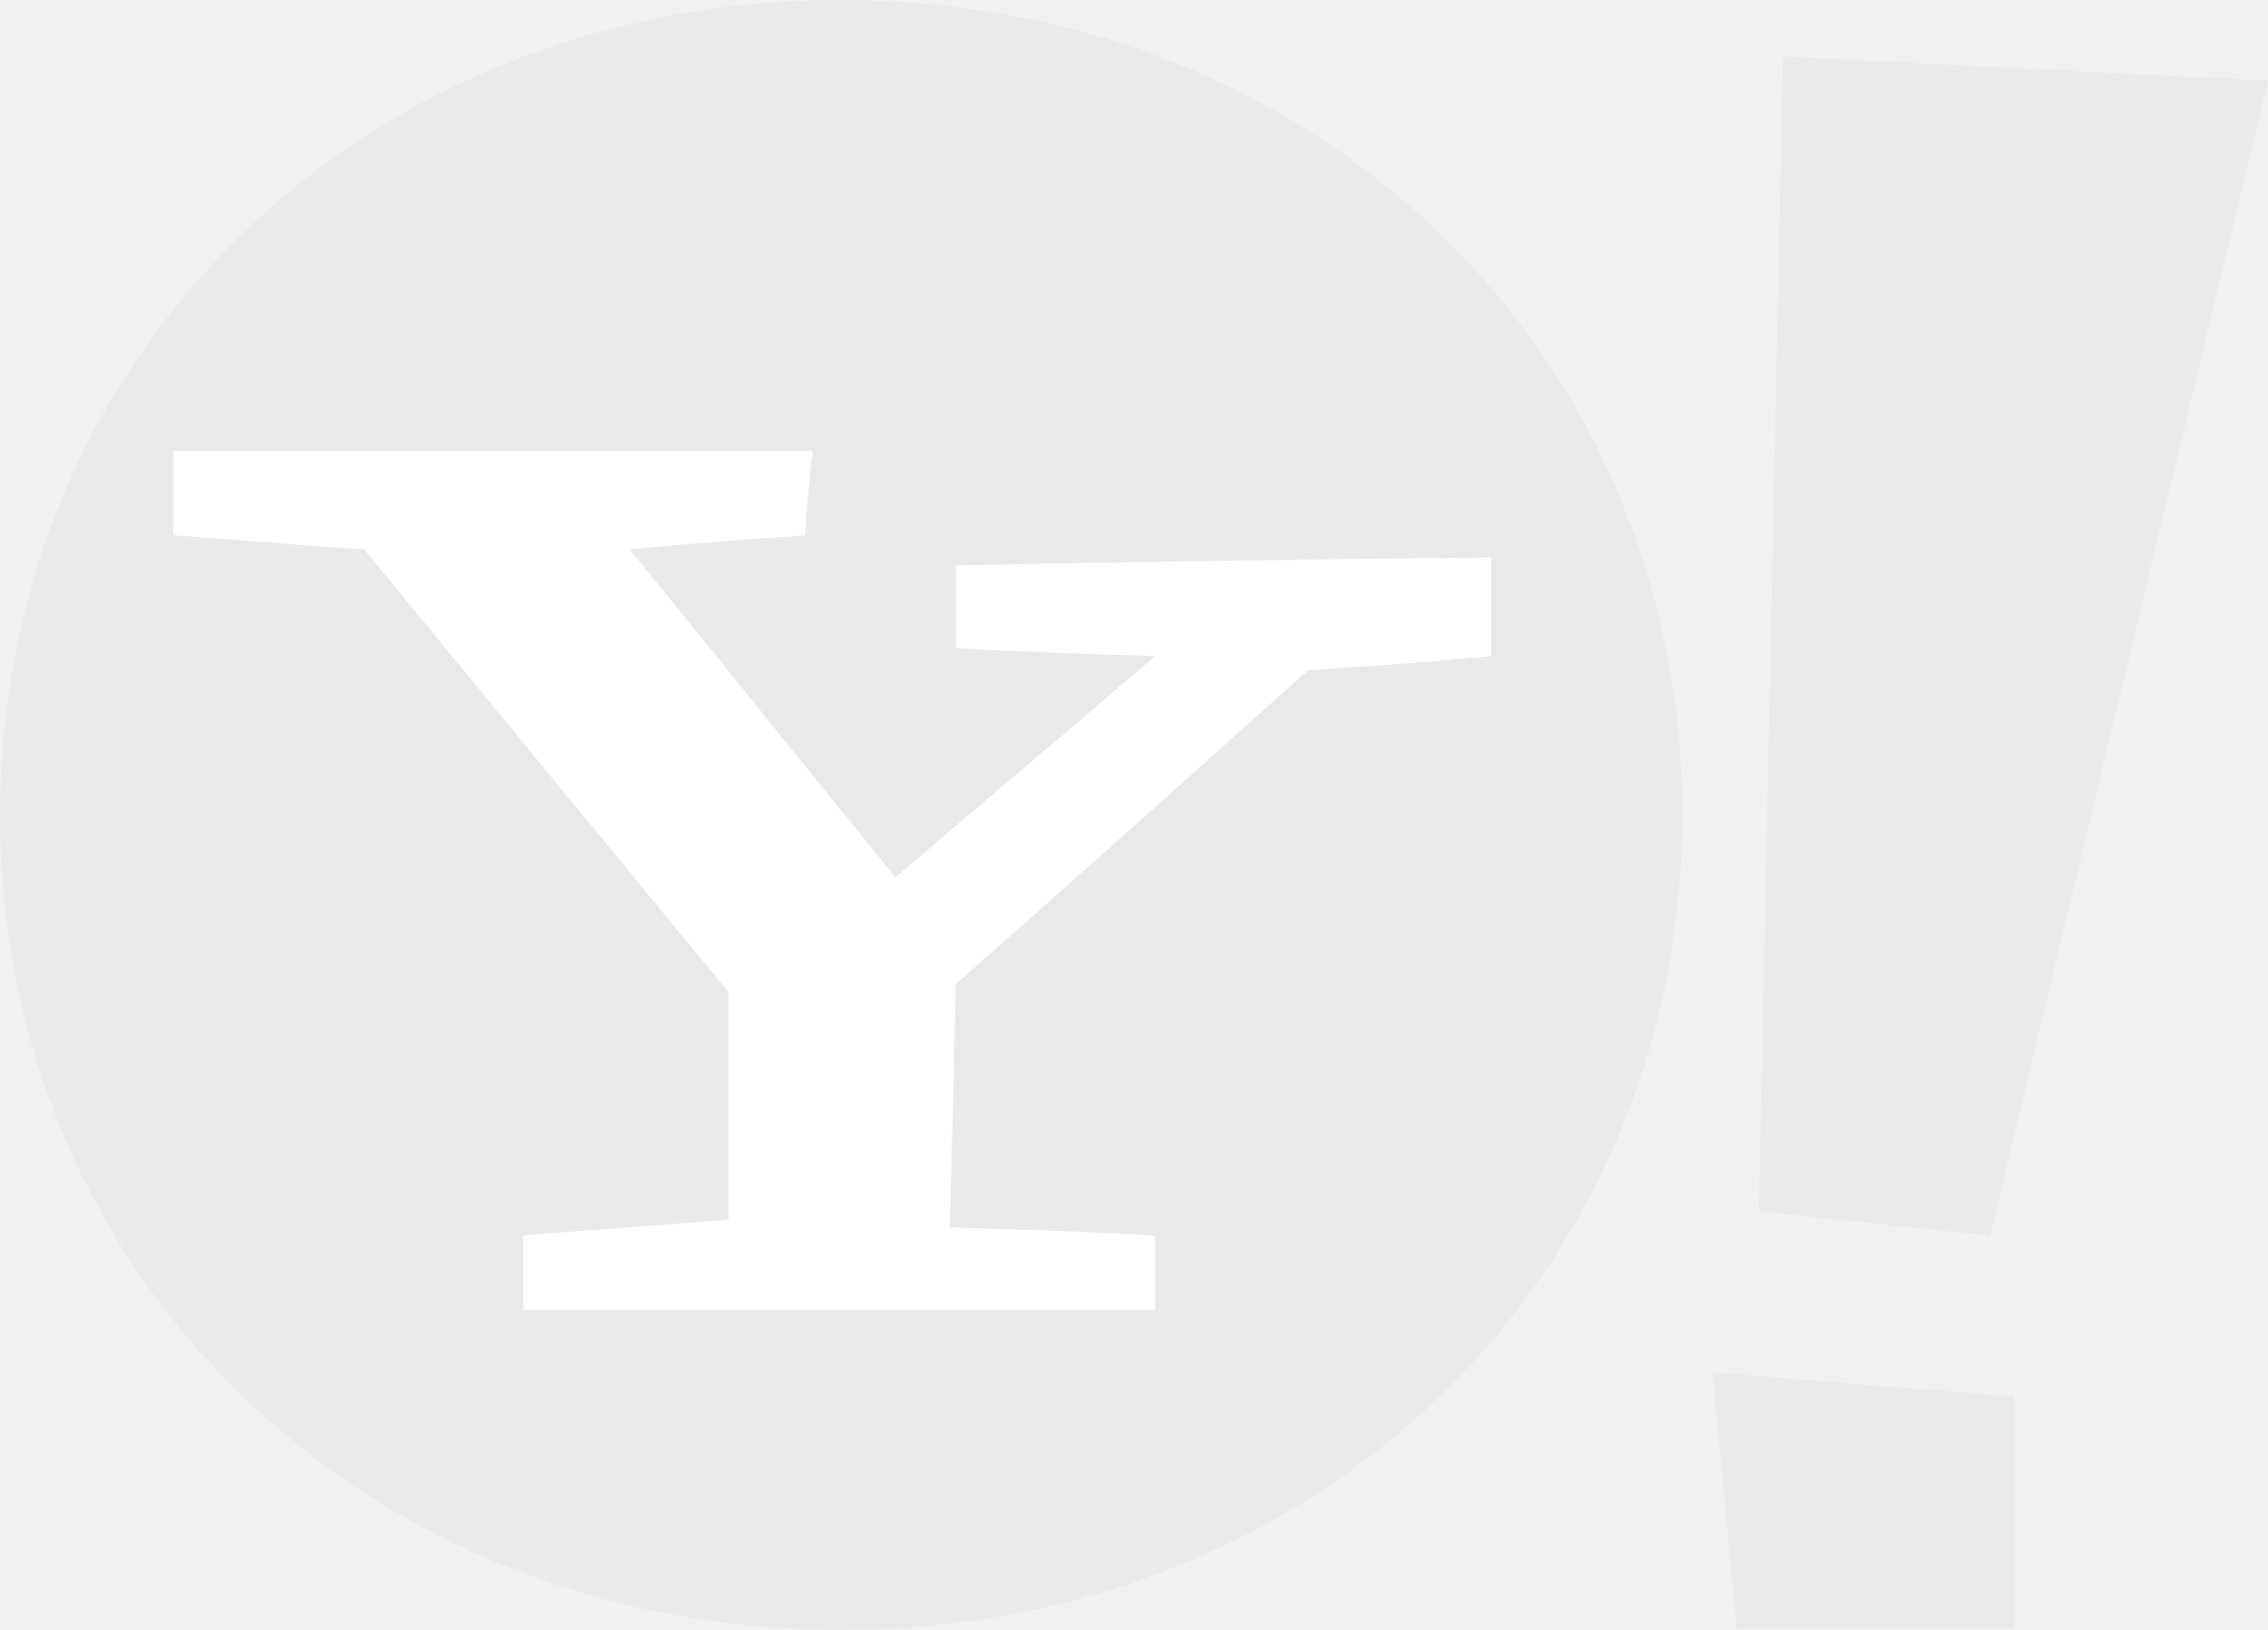
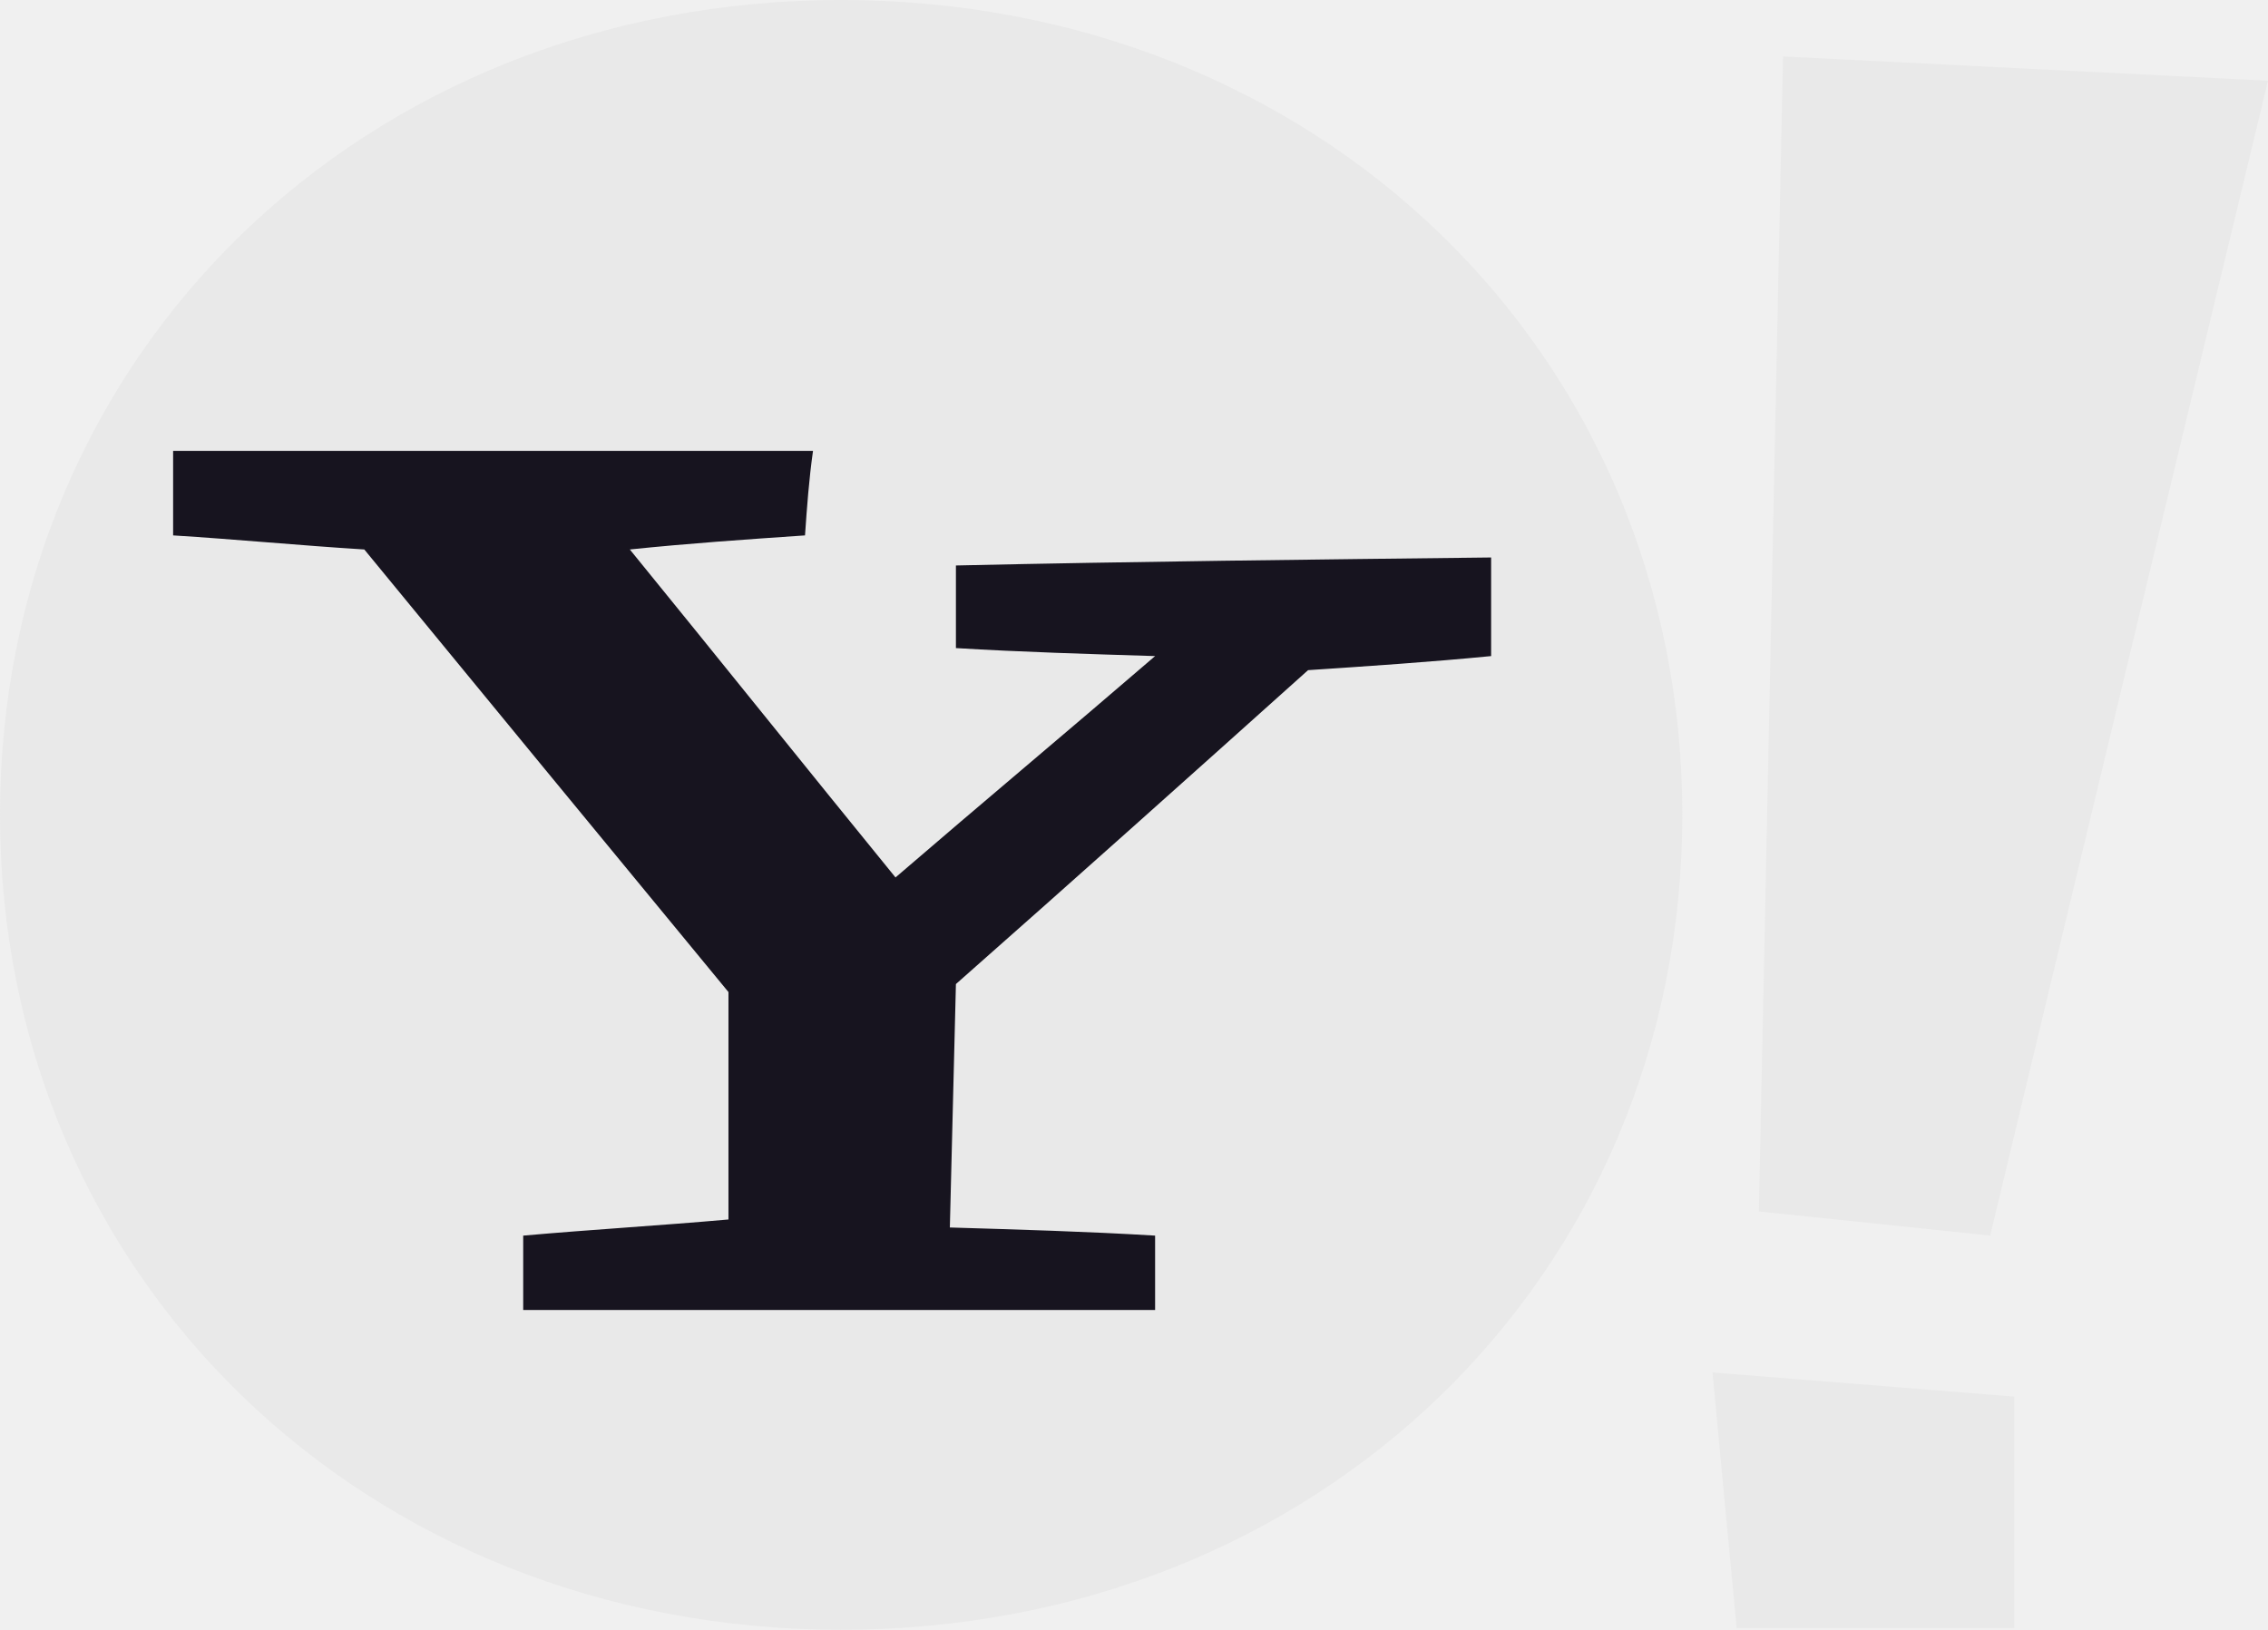
<svg xmlns="http://www.w3.org/2000/svg" xmlns:ns1="http://xml.openoffice.org/svg/export" version="1.2" width="200" height="143.754" viewBox="0 0 5644.444 4057.052" preserveAspectRatio="xMidYMid" clip-path="url(#presentation_clip_path)" xml:space="preserve" id="svg2" style="fill-rule:evenodd;stroke-width:28.222;stroke-linejoin:round">
  <defs class="ClipPathGroup" id="defs4">
    <clipPath id="presentation_clip_path" clipPathUnits="userSpaceOnUse">
      <rect x="0" y="0" width="20000" height="20000" id="rect7" />
    </clipPath>
  </defs>
  <defs class="TextShapeIndex" id="defs9">
    <g ns1:slide="id1" ns1:id-list="id3 id4 id5" id="g11" />
  </defs>
  <defs class="EmbeddedBulletChars" id="defs13">
    <g id="bullet-char-template(57356)" transform="scale(4.8828125e-4,-4.8828125e-4)">
      <path d="M 580,1141 1163,571 580,0 -4,571 580,1141 z" id="path16" />
    </g>
    <g id="bullet-char-template(57354)" transform="scale(4.8828125e-4,-4.8828125e-4)">
      <path d="m 8,1128 1129,0 L 1137,0 8,0 8,1128 z" id="path19" />
    </g>
    <g id="bullet-char-template(10146)" transform="scale(4.8828125e-4,-4.8828125e-4)">
      <path d="M 174,0 602,739 174,1481 1456,739 174,0 z m 1184,739 -1049,607 350,-607 699,0 z" id="path22" />
    </g>
    <g id="bullet-char-template(10132)" transform="scale(4.8828125e-4,-4.8828125e-4)">
      <path d="M 2015,739 1276,0 717,0 l 543,543 -1086,0 0,393 1086,0 -543,545 557,0 741,-742 z" id="path25" />
    </g>
    <g id="bullet-char-template(10007)" transform="scale(4.8828125e-4,-4.8828125e-4)">
      <path d="m 0,-2 c -7,16 -16,29 -25,39 l 381,530 c -94,256 -141,385 -141,387 0,25 13,38 40,38 9,0 21,-2 34,-5 21,4 42,12 65,25 l 27,-13 111,-251 280,301 64,-25 24,25 c 21,-10 41,-24 62,-43 C 886,937 835,863 770,784 769,783 710,716 594,584 L 774,223 c 0,-27 -21,-55 -63,-84 l 16,-20 C 717,90 699,76 672,76 641,76 570,178 457,381 L 164,-76 c -22,-34 -53,-51 -92,-51 -42,0 -63,17 -64,51 -7,9 -10,24 -10,44 0,9 1,19 2,30 z" id="path28" />
    </g>
    <g id="bullet-char-template(10004)" transform="scale(4.8828125e-4,-4.8828125e-4)">
      <path d="M 285,-33 C 182,-33 111,30 74,156 52,228 41,333 41,471 c 0,78 14,145 41,201 34,71 87,106 158,106 53,0 88,-31 106,-94 l 23,-176 c 8,-64 28,-97 59,-98 l 735,706 c 11,11 33,17 66,17 42,0 63,-15 63,-46 l 0,-122 c 0,-36 -10,-64 -30,-84 L 442,47 C 390,-6 338,-33 285,-33 z" id="path31" />
    </g>
    <g id="bullet-char-template(9679)" transform="scale(4.8828125e-4,-4.8828125e-4)">
      <path d="M 813,0 C 632,0 489,54 383,161 276,268 223,411 223,592 c 0,181 53,324 160,431 106,107 249,161 430,161 179,0 323,-54 432,-161 108,-107 162,-251 162,-431 0,-180 -54,-324 -162,-431 C 1136,54 992,0 813,0 z" id="path34" />
    </g>
    <g id="bullet-char-template(8226)" transform="scale(4.8828125e-4,-4.8828125e-4)">
      <path d="m 346,457 c -73,0 -137,26 -191,78 -54,51 -81,114 -81,188 0,73 27,136 81,188 54,52 118,78 191,78 73,0 134,-26 185,-79 51,-51 77,-114 77,-187 0,-75 -25,-137 -76,-188 -50,-52 -112,-78 -186,-78 z" id="path37" />
    </g>
    <g id="bullet-char-template(8211)" transform="scale(4.8828125e-4,-4.8828125e-4)">
      <path d="m -4,459 1139,0 0,147 -1139,0 0,-147 z" id="path40" />
    </g>
  </defs>
  <defs class="TextEmbeddedBitmaps" id="defs42" />
  <g id="g44" transform="translate(-11027.183,-3706.829)">
    <g id="id2" class="Master_Slide">
      <g id="bg-id2" class="Background" />
      <g id="bo-id2" class="BackgroundObjects" />
    </g>
  </g>
  <g id="g3970" transform="translate(-11027.183,-3706.829)">
    <g transform="matrix(0.3432943,0,0,0.3432943,10409.253,2299.666)" id="g3956">
      <path style="fill:#e9e9e9;stroke:none" id="path61" d="m 7898,4099 c 3457,0 6098,2558 6098,5908 0,3350 -2641,5909 -6098,5909 -3457,0 -6098,-2559 -6098,-5909 0,-3350 2641,-5908 6098,-5908 z m -6098,0 0,0 z m 12197,11818 0,0 z" />
      <g id="g63" class="com.sun.star.drawing.ClosedBezierShape">
        <g id="id4">
-           <path style="fill:#ffffff;stroke:none" id="path66" d="m 7636,7981 c 14,-205 29,-409 58,-613 -1547,0 -3093,0 -4639,0 0,204 0,408 0,613 466,29 919,73 1386,102 875,1065 1750,2130 2640,3209 0,555 0,1094 0,1649 -496,44 -992,73 -1488,117 0,175 0,364 0,539 1532,0 3064,0 4581,0 0,-175 0,-364 0,-539 -496,-30 -992,-44 -1488,-59 15,-583 29,-1181 44,-1765 860,-759 1707,-1517 2553,-2276 437,-29 875,-58 1327,-102 0,-233 0,-481 0,-715 -1298,15 -2582,29 -3880,58 0,205 0,394 0,599 481,29 963,43 1444,58 -627,540 -1255,1065 -1882,1605 -642,-788 -1284,-1590 -1926,-2378 423,-44 846,-73 1270,-102 z" />
+           <path style="fill:#17141f;stroke:none" id="path66" d="m 7636,7981 c 14,-205 29,-409 58,-613 -1547,0 -3093,0 -4639,0 0,204 0,408 0,613 466,29 919,73 1386,102 875,1065 1750,2130 2640,3209 0,555 0,1094 0,1649 -496,44 -992,73 -1488,117 0,175 0,364 0,539 1532,0 3064,0 4581,0 0,-175 0,-364 0,-539 -496,-30 -992,-44 -1488,-59 15,-583 29,-1181 44,-1765 860,-759 1707,-1517 2553,-2276 437,-29 875,-58 1327,-102 0,-233 0,-481 0,-715 -1298,15 -2582,29 -3880,58 0,205 0,394 0,599 481,29 963,43 1444,58 -627,540 -1255,1065 -1882,1605 -642,-788 -1284,-1590 -1926,-2378 423,-44 846,-73 1270,-102 z" />
        </g>
      </g>
      <g id="g68" class="com.sun.star.drawing.ClosedBezierShape">
        <g id="id5">
          <path style="fill:#e9e9e9;stroke:none" id="path71" d="m 18242,4684 c -1182,-59 -2349,-117 -3516,-176 -59,2787 -117,5588 -175,8375 554,58 1123,116 1677,175 671,-2801 1343,-5588 2014,-8374 z m -3852,11218 c 671,0 1342,0 2013,0 0,-554 0,-1108 0,-1677 -729,-59 -1458,-117 -2188,-175 58,627 117,1240 175,1852 z" />
        </g>
      </g>
    </g>
  </g>
</svg>
